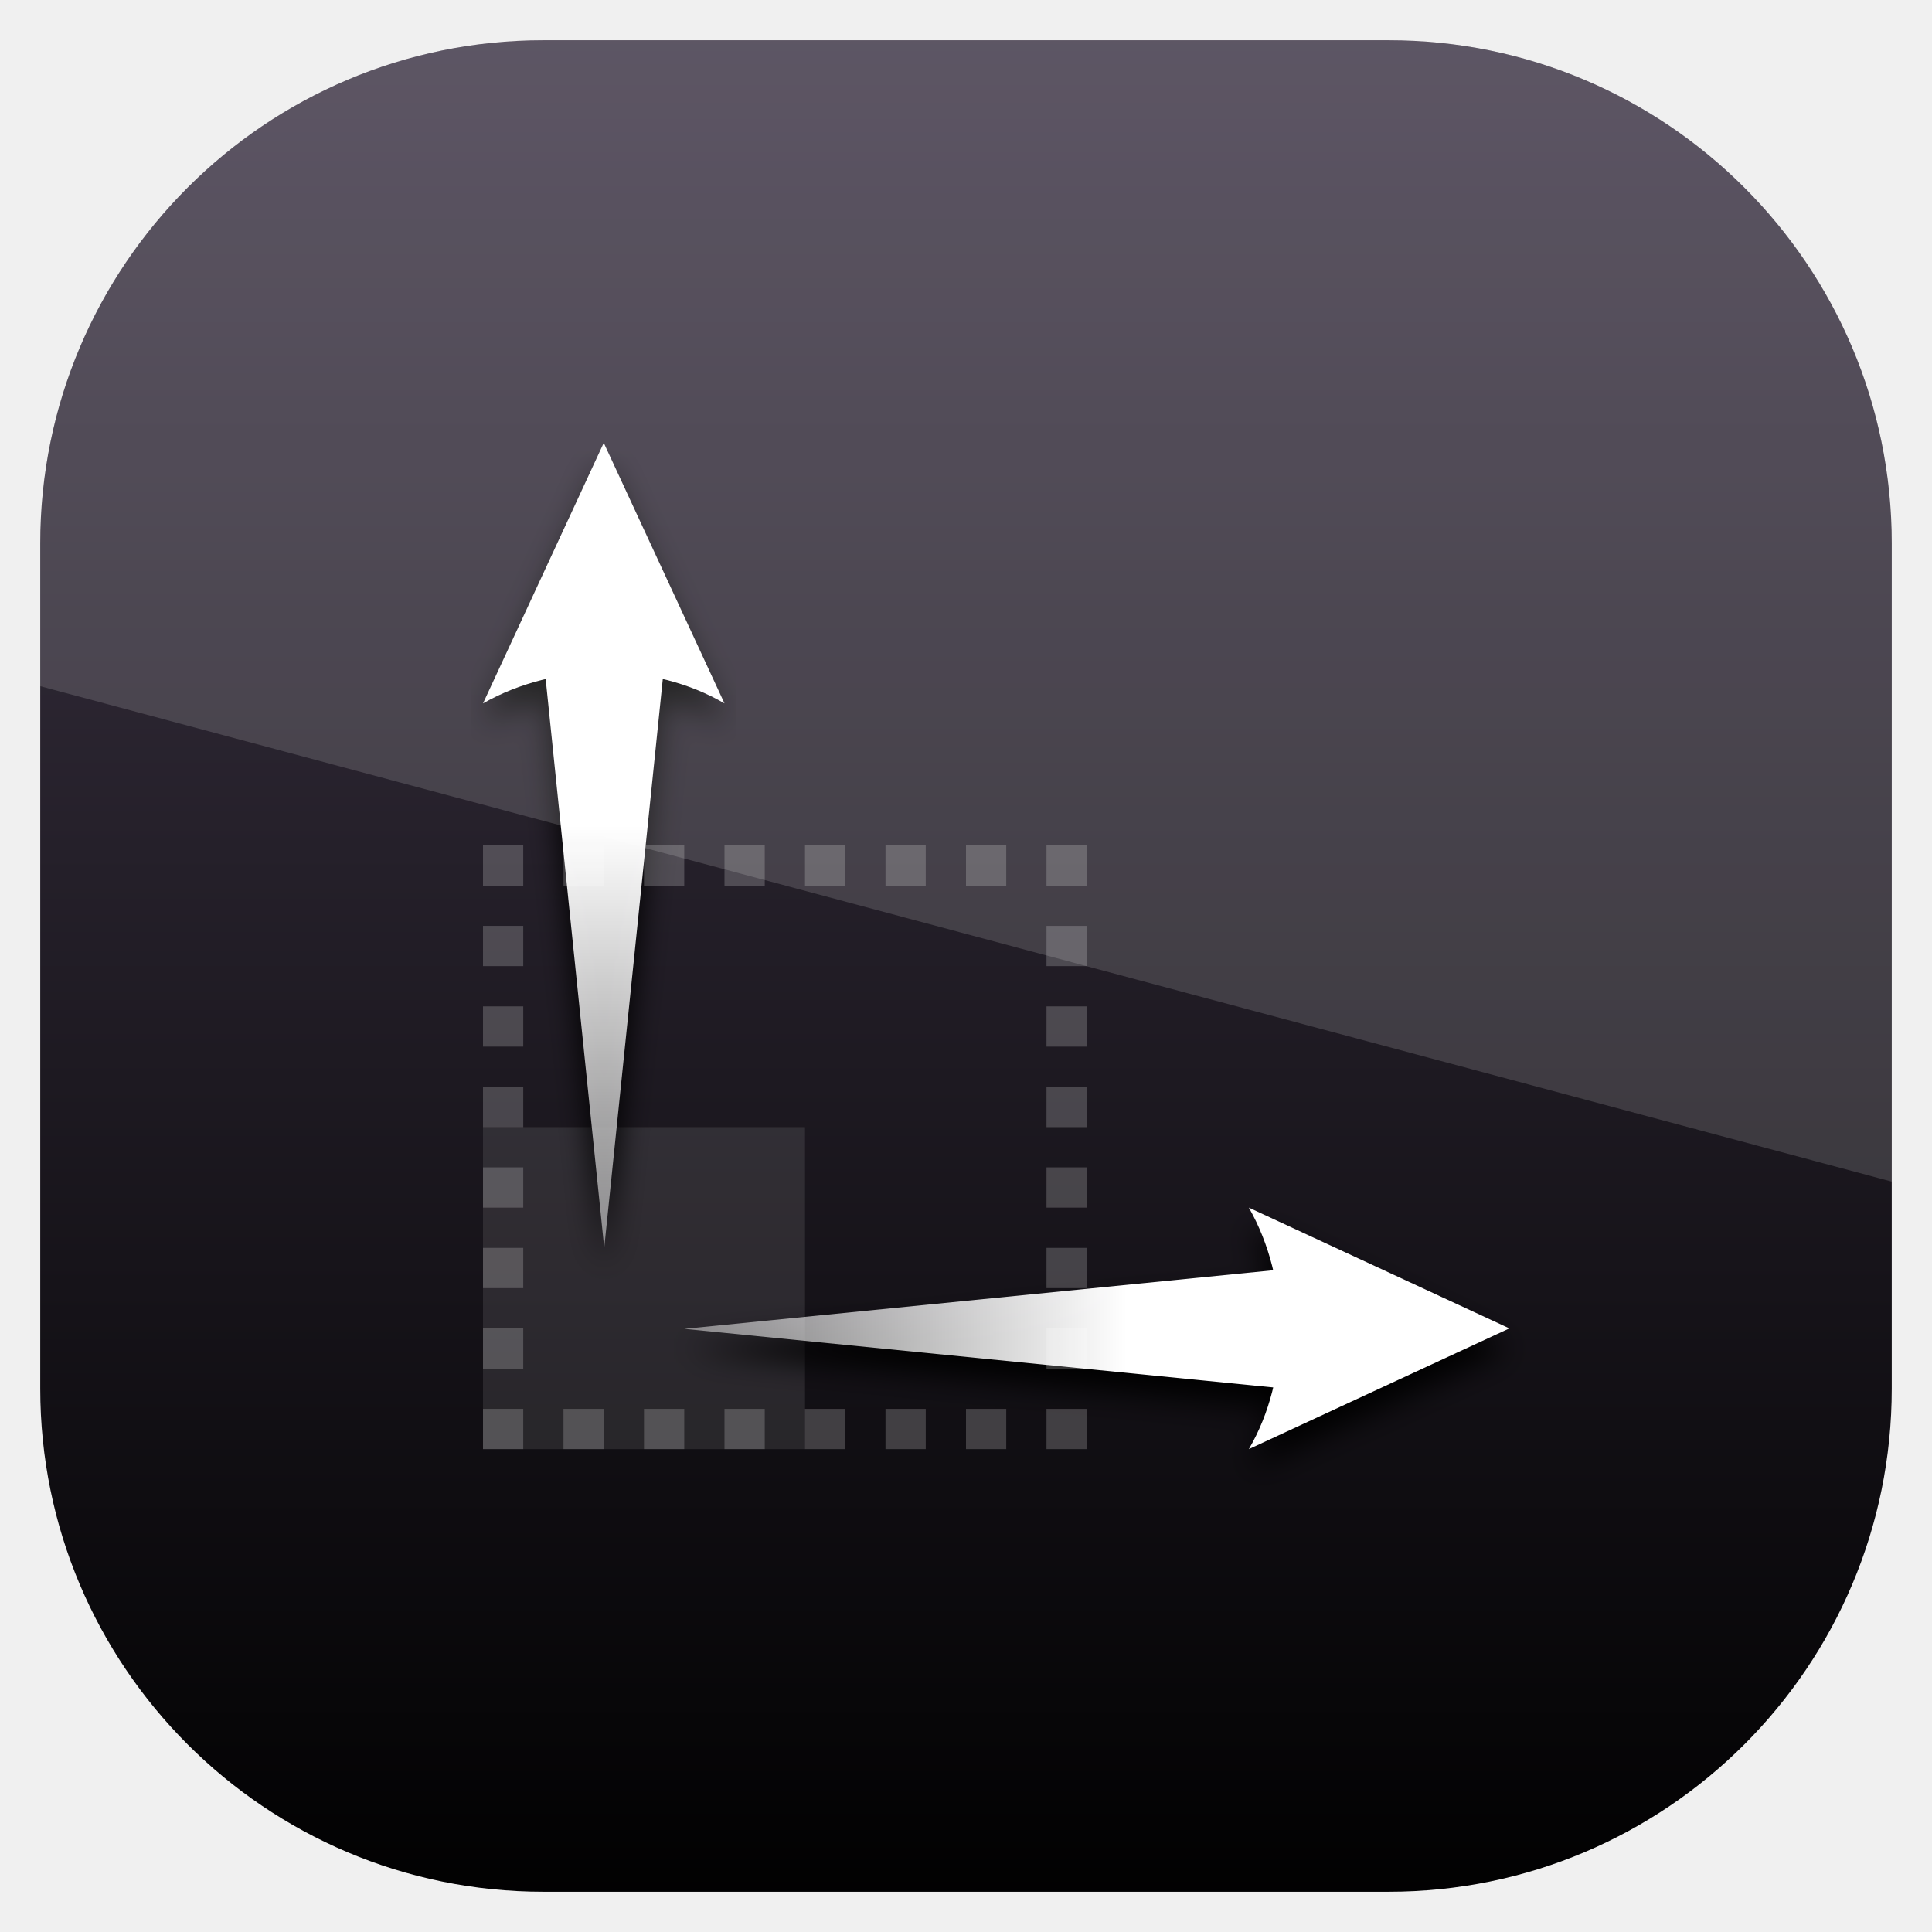
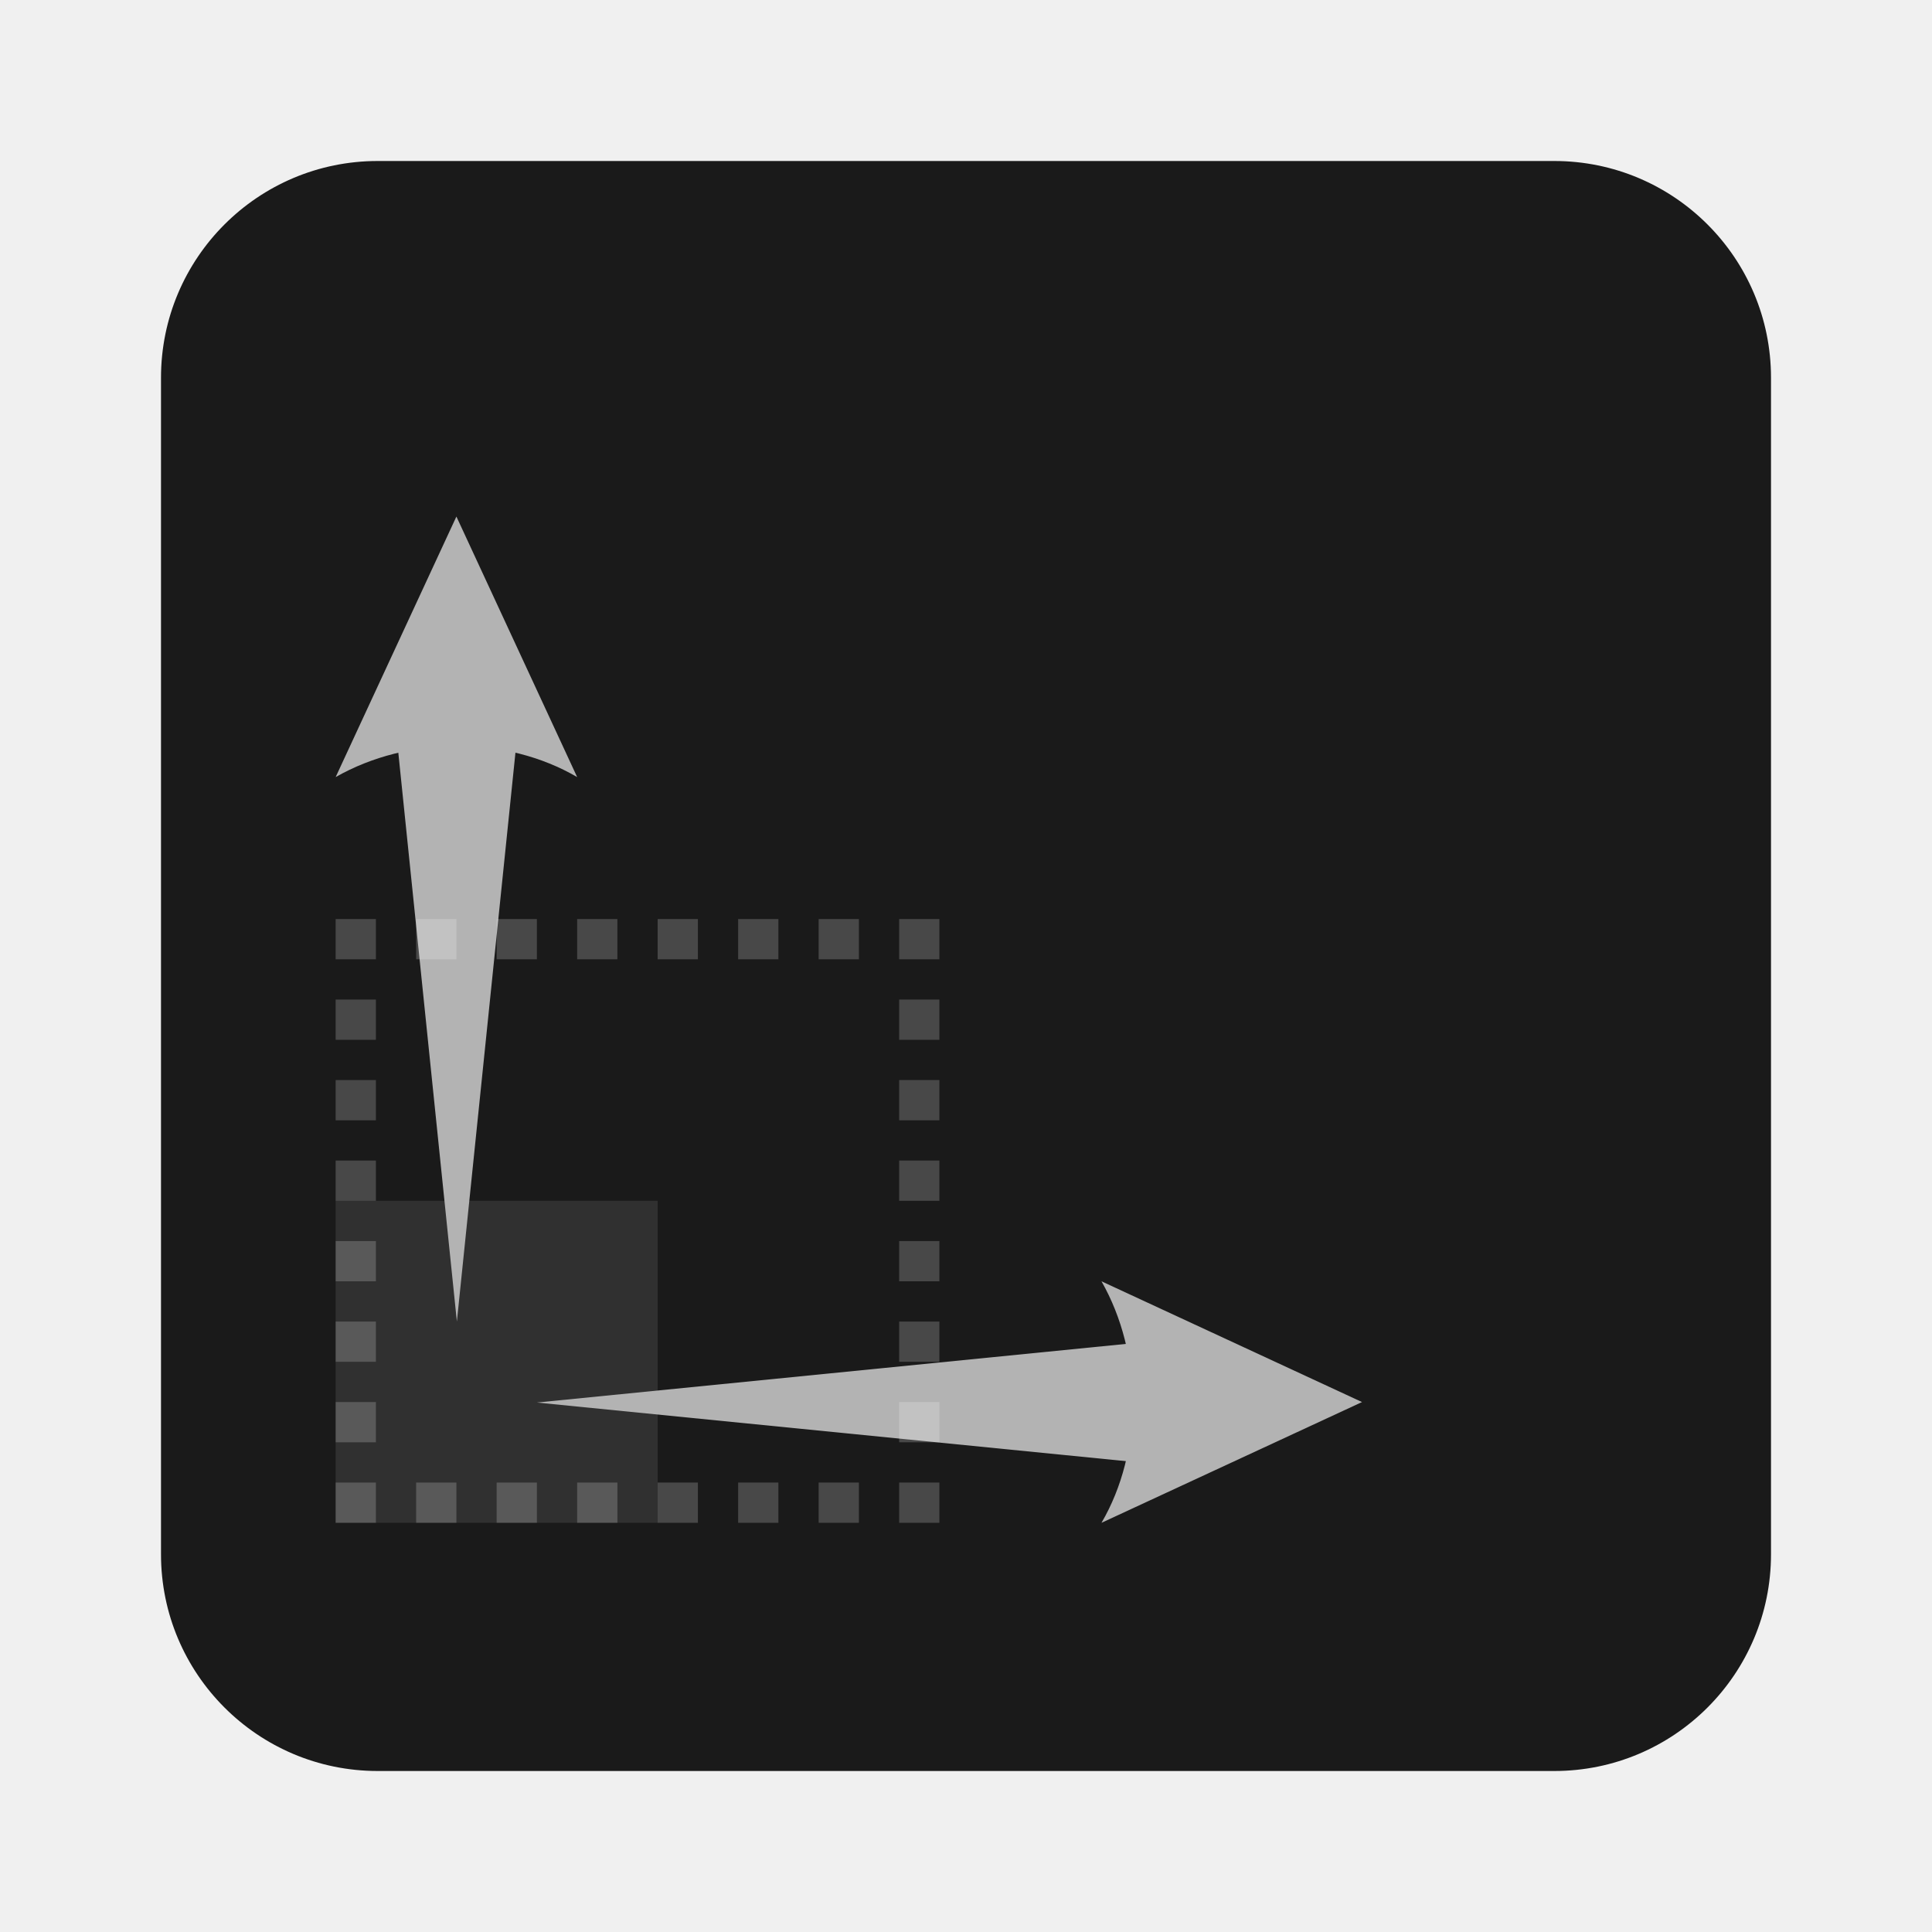
<svg xmlns="http://www.w3.org/2000/svg" xmlns:xlink="http://www.w3.org/1999/xlink" id="svg11037" height="96" width="96" version="1.1">
  <defs id="defs11039">
-     <linearGradient id="linearGradient11642" y2="1046.1" gradientUnits="userSpaceOnUse" y1="962.62" gradientTransform="matrix(1.15 0 0 1.15 -7.1999 -150.65)" x2="48" x1="48">
+     <linearGradient id="linearGradient11642" y2="1046.1" gradientUnits="userSpaceOnUse" y1="962.62" gradientTransform="matrix(1.15,0,0,1.15,-7.1999,-150.65)" x2="48" x1="48">
      <stop id="stop3226-8" style="stop-color:#42394b" offset="0" />
      <stop id="stop3228-8" offset="1" />
    </linearGradient>
    <filter id="filter3776" height="1.091" width="1.304" y="-.045" x="-.152" color-interpolation-filters="sRGB">
      <feGaussianBlur id="feGaussianBlur3778" stdDeviation="1.153" />
    </filter>
    <linearGradient id="linearGradient3067-93" y2="52.101" gradientUnits="userSpaceOnUse" x2="19.942" y1="52.101" x1="80.711">
      <stop id="stop3717-6" style="stop-color:#fff" offset="0" />
      <stop id="stop3719-0" style="stop-color:#fff;stop-opacity:0" offset="1" />
    </linearGradient>
    <filter id="filter3780" height="1.302" width="1.089" y="-.151" x="-.044" color-interpolation-filters="sRGB">
      <feGaussianBlur id="feGaussianBlur3782" stdDeviation="1.153" />
    </filter>
    <linearGradient id="linearGradient3093" y2="52.101" xlink:href="#linearGradient3067-93" gradientUnits="userSpaceOnUse" y1="52.101" x2="19.942" x1="80.711" />
-     <clipPath id="clipPath3009" clipPathUnits="userSpaceOnUse">
-       <path id="path3011" style="opacity:.15;fill:#fff" d="m-2 956.36h-96v33.562l96 25.687v-59.25z" />
-     </clipPath>
+     <linearGradient xlink:href="#linearGradient3067-93" id="linearGradient3173" gradientUnits="userSpaceOnUse" x1="80.711" y1="52.101" x2="19.942" y2="52.101" />
+     <linearGradient xlink:href="#linearGradient3067-93" id="linearGradient3175" gradientUnits="userSpaceOnUse" x1="80.711" y1="52.101" x2="19.942" y2="52.101" />
+     <linearGradient xlink:href="#linearGradient3067-93" id="linearGradient3177" gradientUnits="userSpaceOnUse" x1="80.711" y1="52.101" x2="19.942" y2="52.101" />
+     <linearGradient xlink:href="#linearGradient3067-93" id="linearGradient3179" gradientUnits="userSpaceOnUse" x1="80.711" y1="52.101" x2="19.942" y2="52.101" />
+     <linearGradient xlink:href="#linearGradient3067-93" id="linearGradient3181" gradientUnits="userSpaceOnUse" x1="80.711" y1="52.101" x2="19.942" y2="52.101" />
+     <linearGradient xlink:href="#linearGradient11642" id="linearGradient3202" gradientUnits="userSpaceOnUse" gradientTransform="matrix(1.15,0,0,1.15,-140.2168,-1115.552)" x1="48" y1="962.62" x2="48" y2="1046.1" />
+     <linearGradient xlink:href="#linearGradient3067-93" id="linearGradient3204" gradientUnits="userSpaceOnUse" x1="80.711" y1="52.101" x2="19.942" y2="52.101" />
+     <linearGradient xlink:href="#linearGradient3067-93" id="linearGradient3206" gradientUnits="userSpaceOnUse" x1="80.711" y1="52.101" x2="19.942" y2="52.101" />
+     <linearGradient xlink:href="#linearGradient3067-93" id="linearGradient3224" gradientUnits="userSpaceOnUse" x1="80.711" y1="52.101" x2="19.942" y2="52.101" />
+     <linearGradient xlink:href="#linearGradient3067-93" id="linearGradient3226" gradientUnits="userSpaceOnUse" x1="80.711" y1="52.101" x2="19.942" y2="52.101" />
+     <linearGradient xlink:href="#linearGradient3067-93" id="linearGradient3228" gradientUnits="userSpaceOnUse" x1="80.711" y1="52.101" x2="19.942" y2="52.101" />
+     <linearGradient xlink:href="#linearGradient3067-93" id="linearGradient3230" gradientUnits="userSpaceOnUse" x1="80.711" y1="52.101" x2="19.942" y2="52.101" />
+     <linearGradient xlink:href="#linearGradient3067-93" id="linearGradient3232" gradientUnits="userSpaceOnUse" x1="80.711" y1="52.101" x2="19.942" y2="52.101" />
+     <linearGradient xlink:href="#linearGradient3067-93" id="linearGradient3234" gradientUnits="userSpaceOnUse" x1="80.711" y1="52.101" x2="19.942" y2="52.101" />
  </defs>
-   <g id="layer1" transform="translate(0 -956.36)">
-     <rect id="rect3867" style="fill:url(#linearGradient11642)" rx="25" ry="25" height="92" width="92" y="958.36" x="2" />
-     <g id="g26594" transform="translate(-182.19 -40.404)">
-       <g id="g3116" transform="translate(182.19,996.77)">
-         <rect id="rect3784" style="opacity:.1;fill:#fff" height="16" width="16" y="56" x="24" />
-         <g id="g3744" style="filter:url(#filter3776)" transform="matrix(0 -.65823 .65616 0 -10.186 95.127)">
-           <path id="path3746" d="m48.808 61.281 44.058 4.55v-9.1l-44.058 4.55z" style="fill-rule:evenodd" />
-           <path id="path3748" d="m89.91 52.101 19.667 9.144-19.667 9.144c3.142-5.399 3.124-12.785 0-18.288z" style="stroke-linejoin:round;stroke-width:.625;fill-rule:evenodd" />
-         </g>
-         <g id="g2942" style="fill:url(#linearGradient3093)" transform="matrix(0 -.65823 .65616 0 -10.186 94.127)">
-           <path id="path2944" d="m48.808 61.281 44.058 4.55v-9.1l-44.058 4.55z" style="fill:url(#linearGradient3093);fill-rule:evenodd" />
-           <path id="path2948" d="m89.91 52.101 19.667 9.144-19.667 9.144c3.142-5.399 3.124-12.785 0-18.288z" style="stroke-linejoin:round;fill-rule:evenodd;stroke-width:.625;fill:url(#linearGradient3093)" />
-         </g>
-         <g id="g3750" style="filter:url(#filter3780)" transform="matrix(.65823 0 0 .65616 2.8732 26.814)">
-           <path id="path3752" d="m47.289 61.281 45.577 4.55v-9.1l-45.577 4.55z" style="fill-rule:evenodd" />
-           <path id="path3754" d="m89.91 52.101 19.667 9.144-19.667 9.144c3.142-5.399 3.124-12.785 0-18.288z" style="stroke-linejoin:round;stroke-width:.625;fill-rule:evenodd" />
-         </g>
-         <g id="g3723" style="fill:url(#linearGradient3093)" transform="matrix(.65823 0 0 .65616 2.8732 25.814)">
-           <path id="path3725" d="m47.289 61.281 45.577 4.55v-9.1l-45.577 4.55z" style="fill-rule:evenodd;fill:url(#linearGradient3093)" />
-           <path id="path3727" d="m89.91 52.101 19.667 9.144-19.667 9.144c3.142-5.399 3.124-12.785 0-18.288z" style="stroke-linejoin:round;fill-rule:evenodd;stroke-width:.625;fill:url(#linearGradient3093)" />
-         </g>
-         <rect id="rect3786" style="opacity:.2;stroke-dashoffset:1;stroke:#fff;stroke-dasharray:2, 2;stroke-width:2;fill:none" height="28" width="28" y="43" x="25" />
-       </g>
-     </g>
-     <rect id="rect3003" style="opacity:.15;fill:#fff" transform="translate(98 3.8281e-7)" clip-path="url(#clipPath3009)" rx="25" ry="25" height="92" width="92" y="958.36" x="-96" />
+   <rect style="fill:#1a1a1a;fill-opacity:1;stroke:none" id="rect2985" width="80" height="80" x="8" y="8" rx="10.769" ry="10.769" />
+   <rect x="16.678" y="59.667" width="16" height="16" style="opacity:0.1;fill:white" id="rect3784" />
+   <g transform="matrix(0,-0.65823,0.65616,0,-17.50803,97.79399)" style="fill:#b3b3b3" id="g2942">
+     <path style="fill:#b3b3b3;fill-rule:evenodd" d="m 48.808,61.281 44.058,4.55 v -9.1 l -44.058,4.55 z" id="path2944" />
+     <path style="fill:#b3b3b3;fill-rule:evenodd;stroke-width:0.625;stroke-linejoin:round" d="m 89.91,52.101 19.667,9.144 -19.667,9.144 c 3.142,-5.399 3.124,-12.785 10e-7,-18.288 z" id="path2948" />
  </g>
+   <g transform="matrix(0.65823,0,0,0.65616,-4.44883,29.48099)" style="fill:#b3b3b3" id="g3723">
+     <path style="fill:#b3b3b3;fill-rule:evenodd" d="m 47.289,61.281 45.577,4.55 v -9.1 l -45.577,4.55 z" id="path3725" />
+     <path style="fill:#b3b3b3;fill-rule:evenodd;stroke-width:0.625;stroke-linejoin:round" d="m 89.91,52.101 19.667,9.144 -19.667,9.144 c 3.142,-5.399 3.124,-12.785 10e-7,-18.288 z" id="path3727" />
+   </g>
+   <rect x="17.678" y="46.667" width="28" height="28" style="opacity:0.2;fill:none;stroke:white;stroke-width:2;stroke-dasharray:2, 2;stroke-dashoffset:1" id="rect3786" />
</svg>
